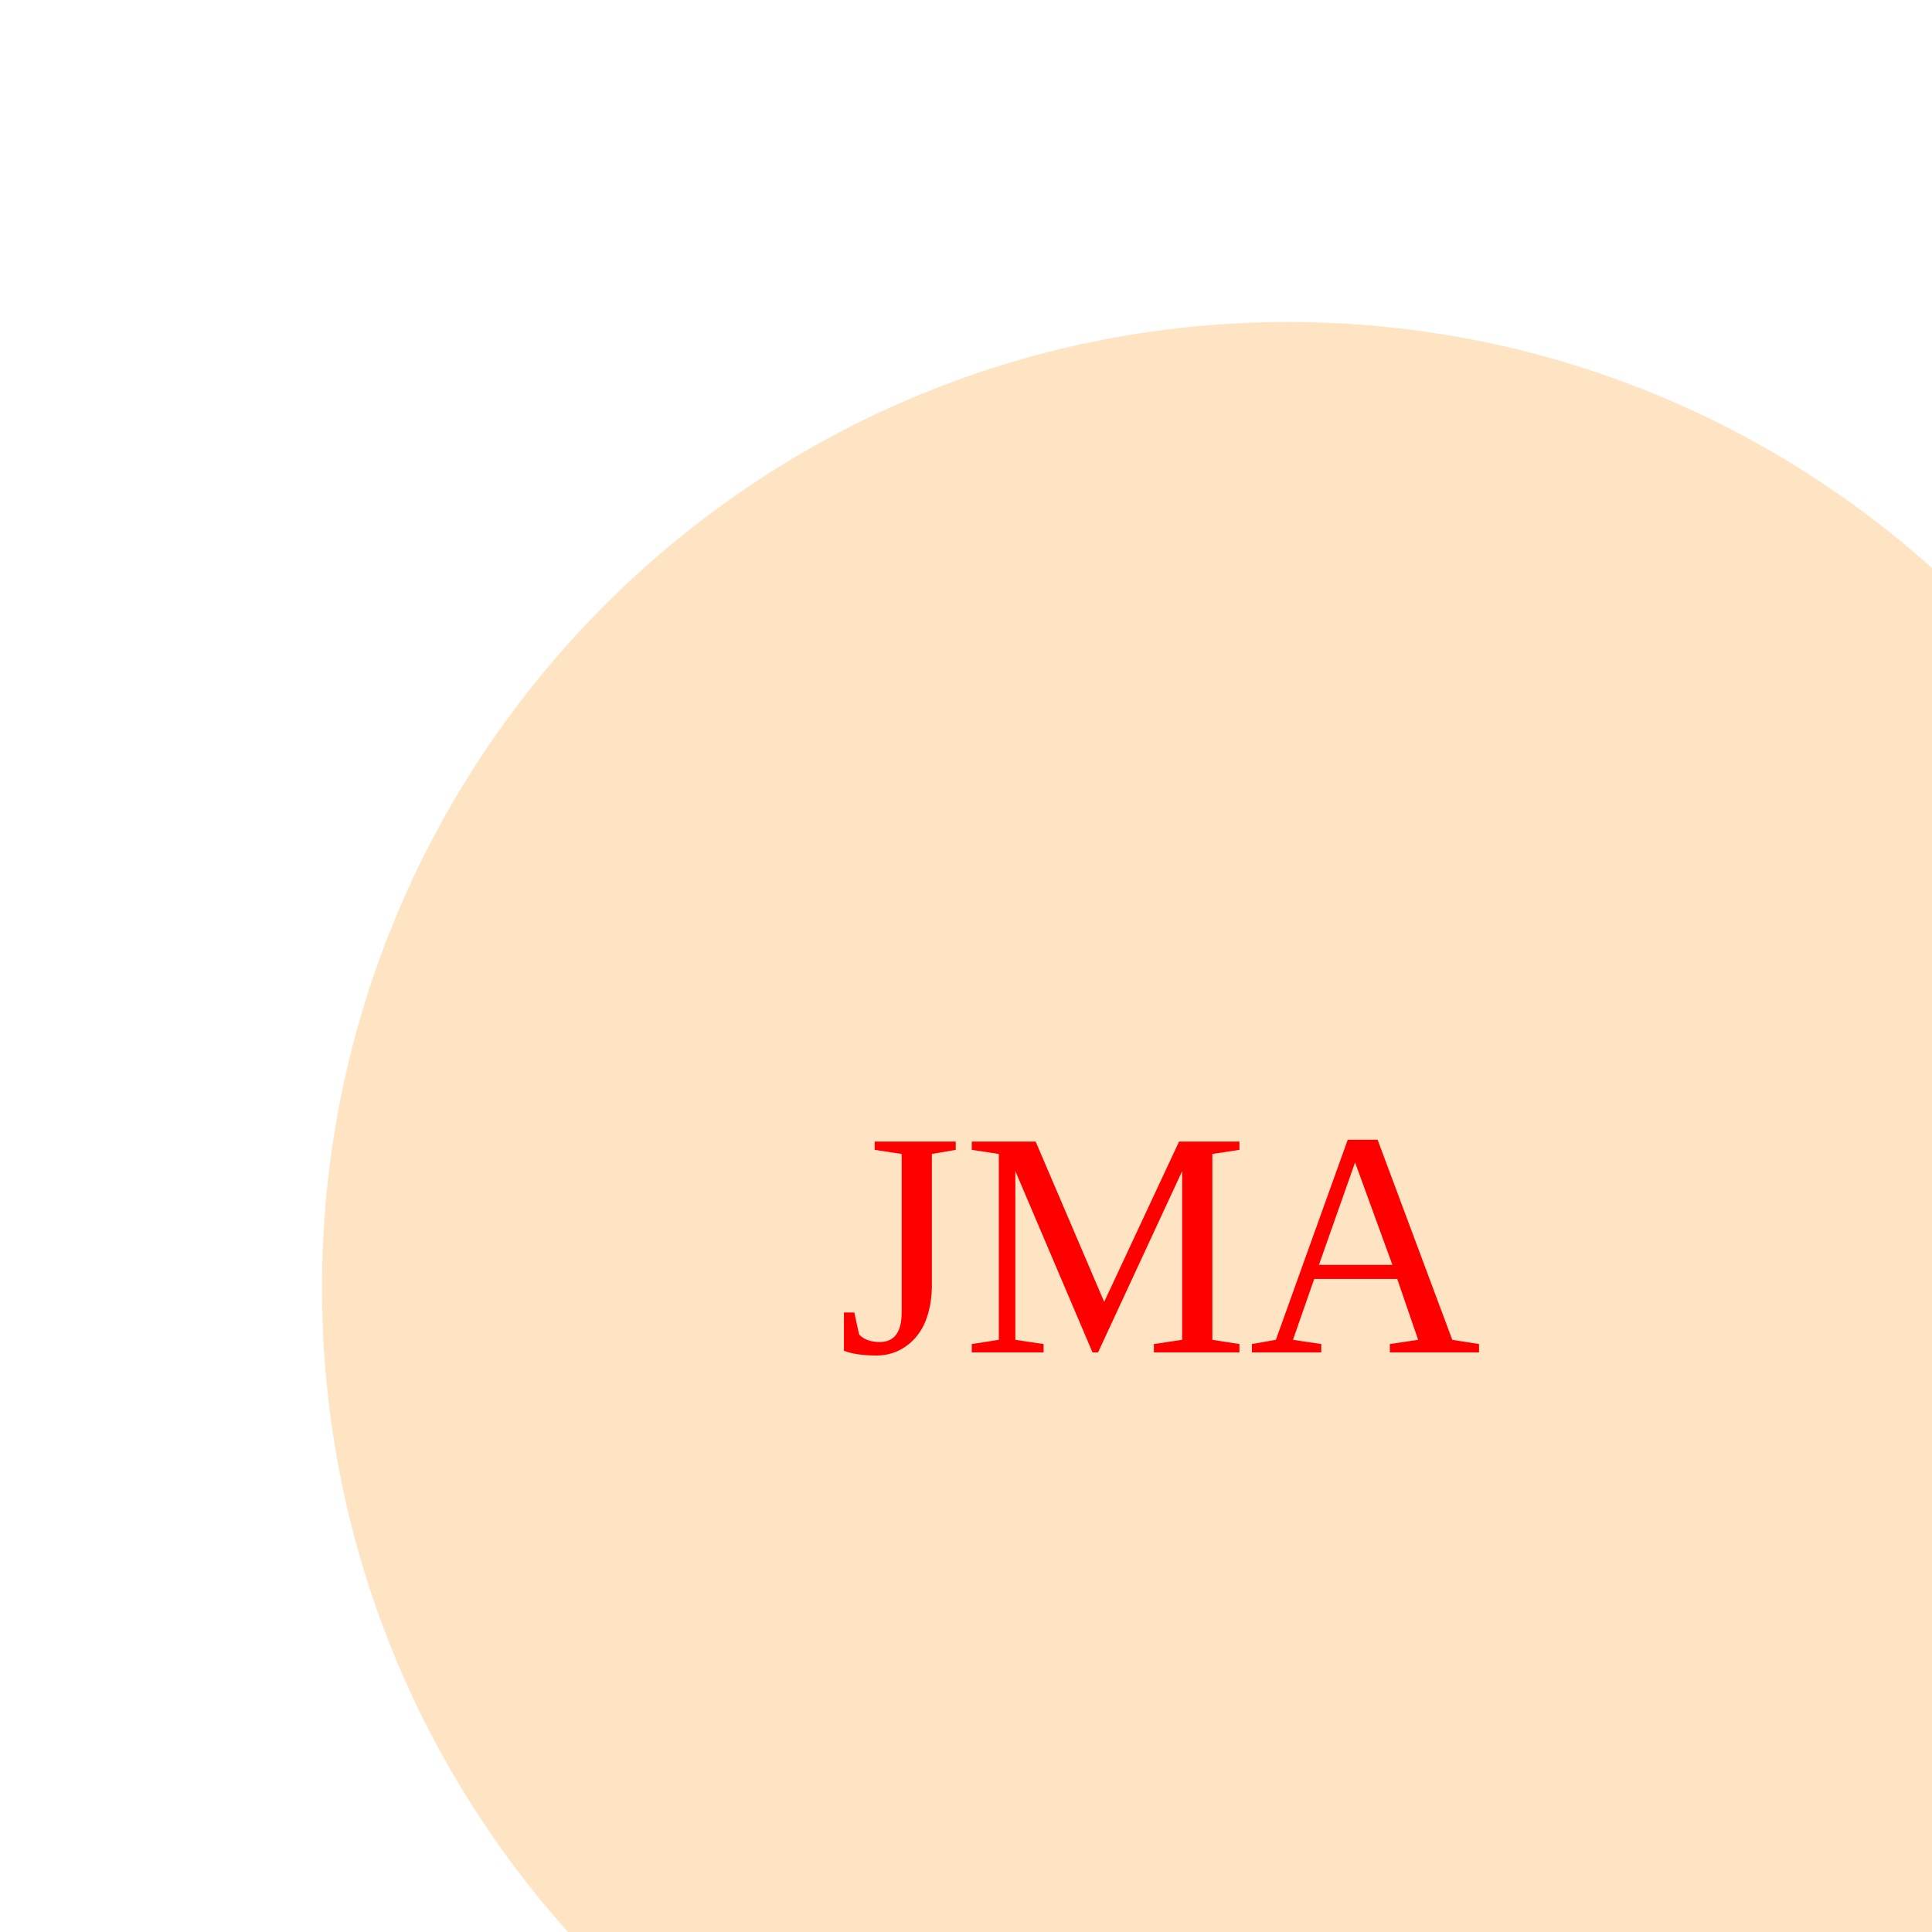
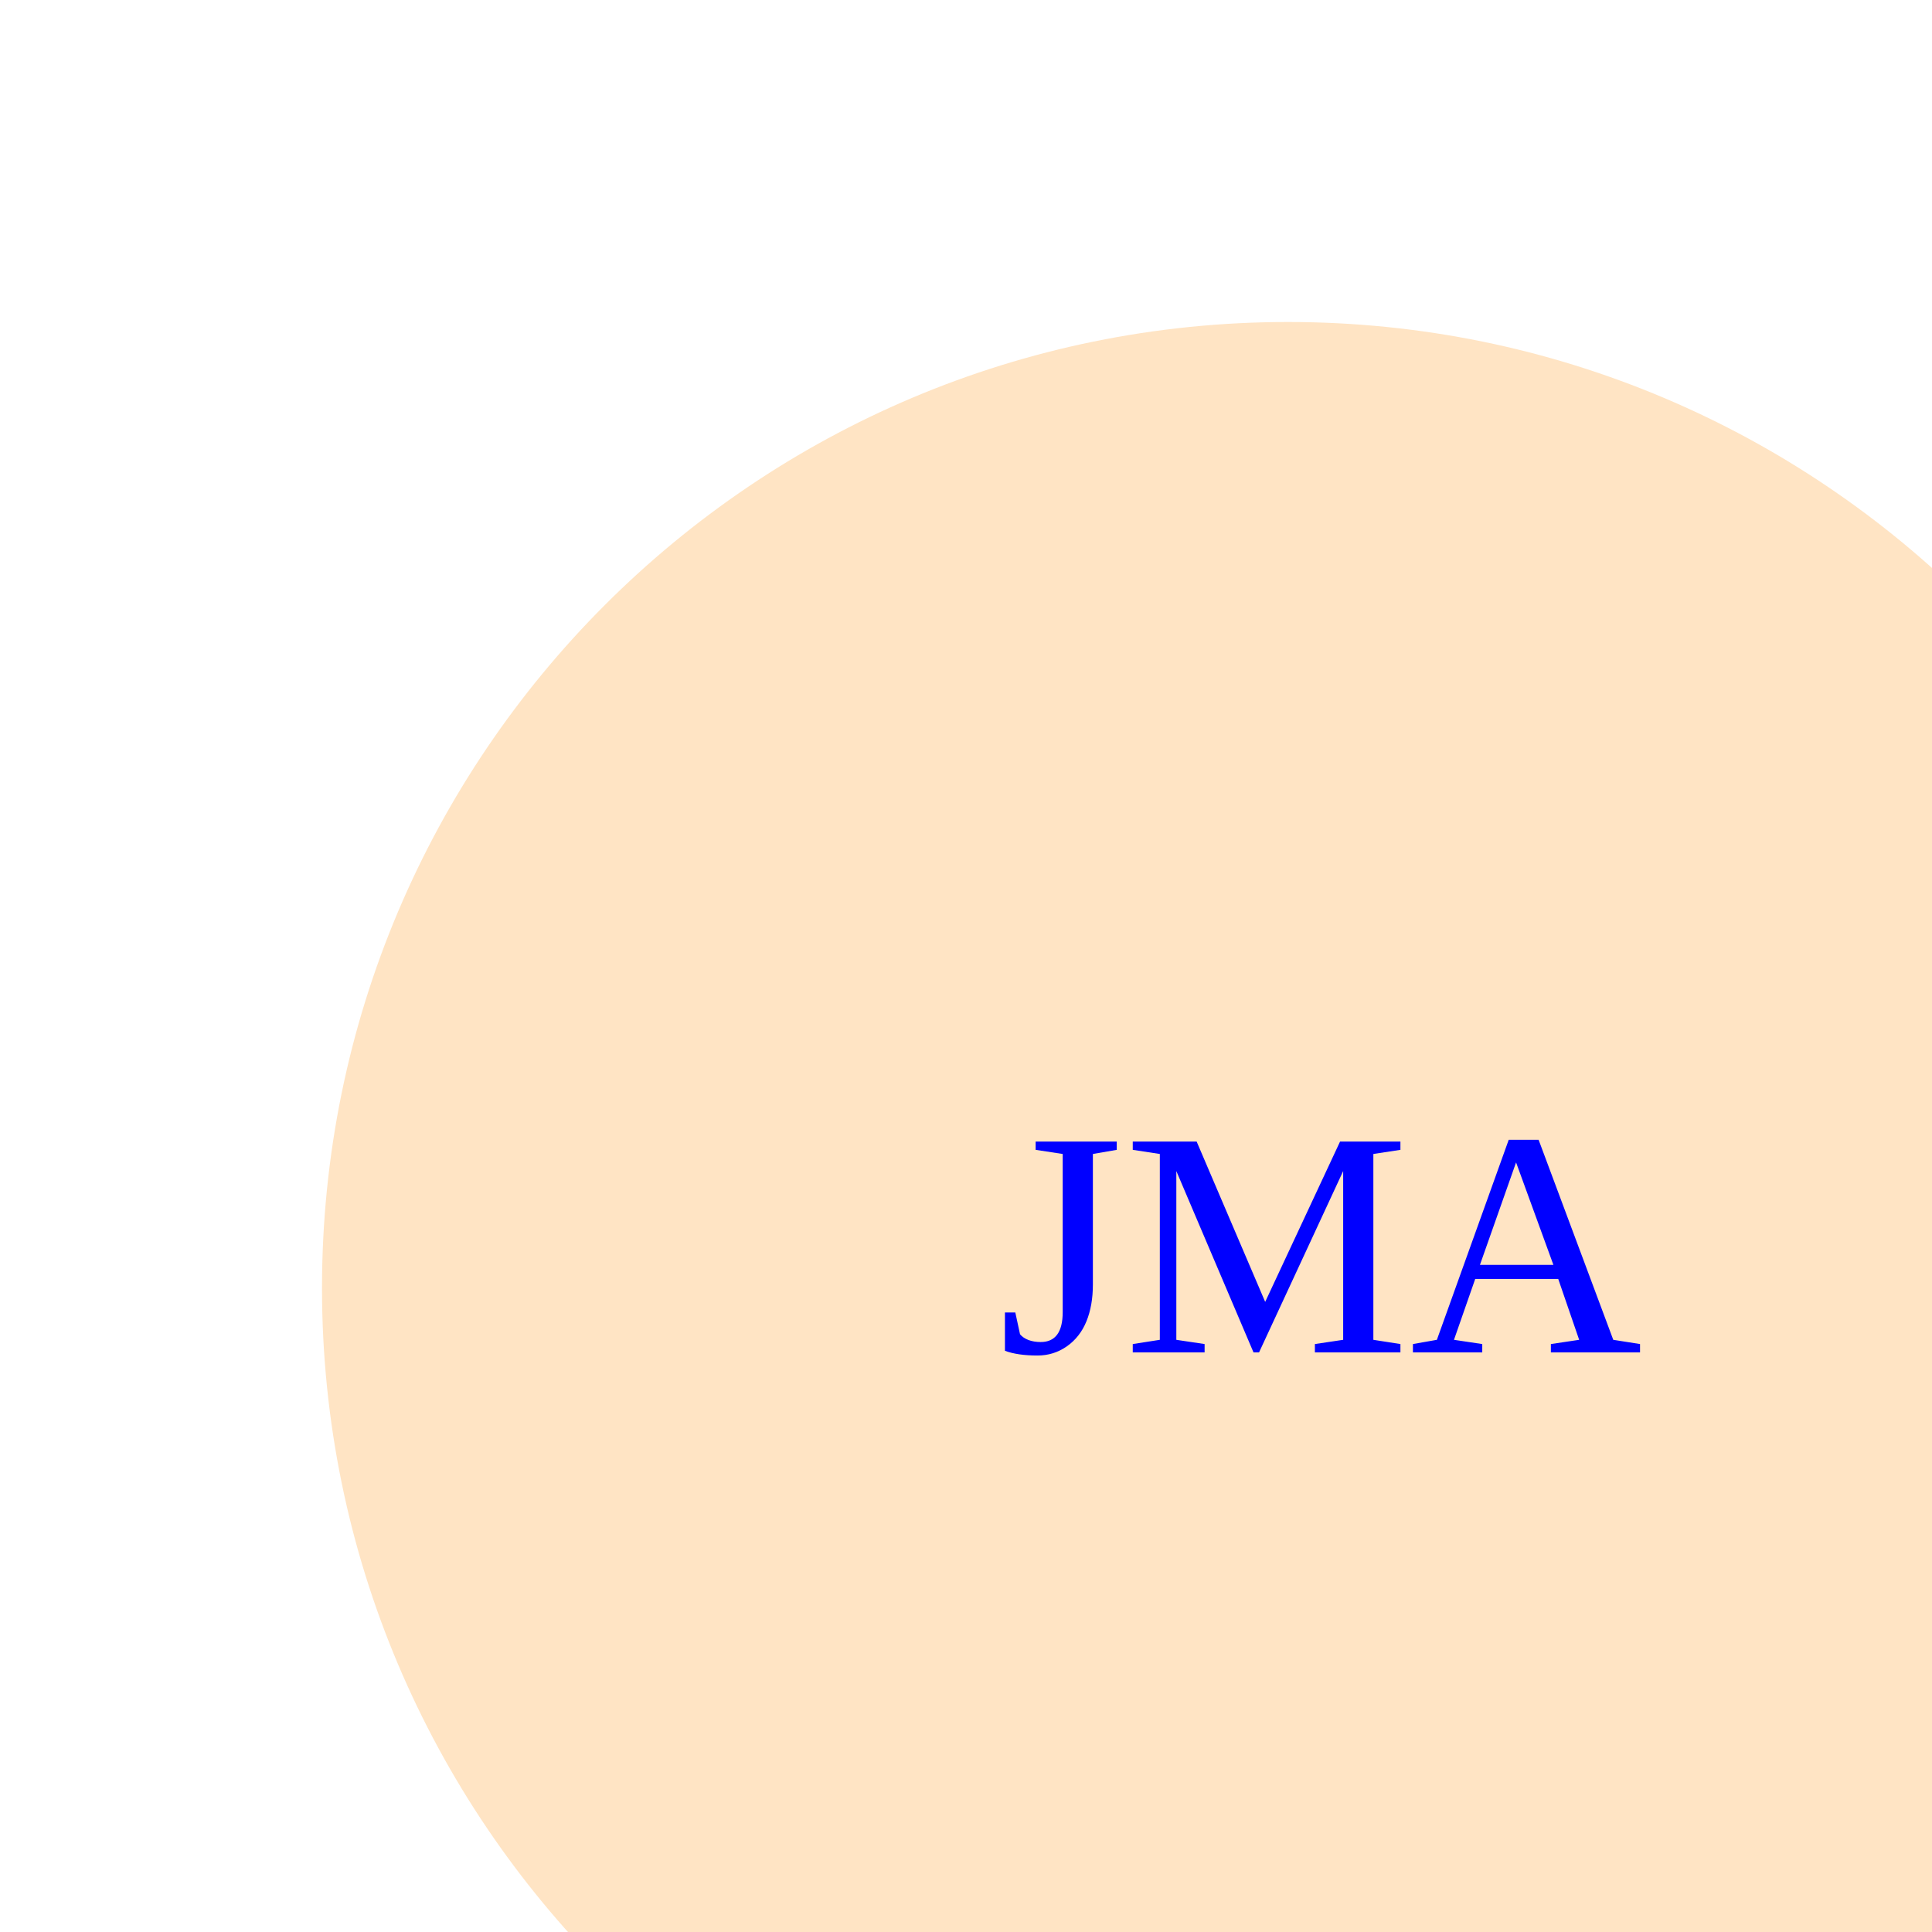
<svg xmlns="http://www.w3.org/2000/svg" height="100vh" width="100vw">
  <g>
    <circle cx="200" cy="200" r="150" fill="bisque" />
-     <text x="130" y="210" r="50" font-size="50px" fill="red">JMA</text>
+     <text x="155" y="210" r="50" font-size="50px" fill="blue">JMA</text>
  </g>
</svg>
